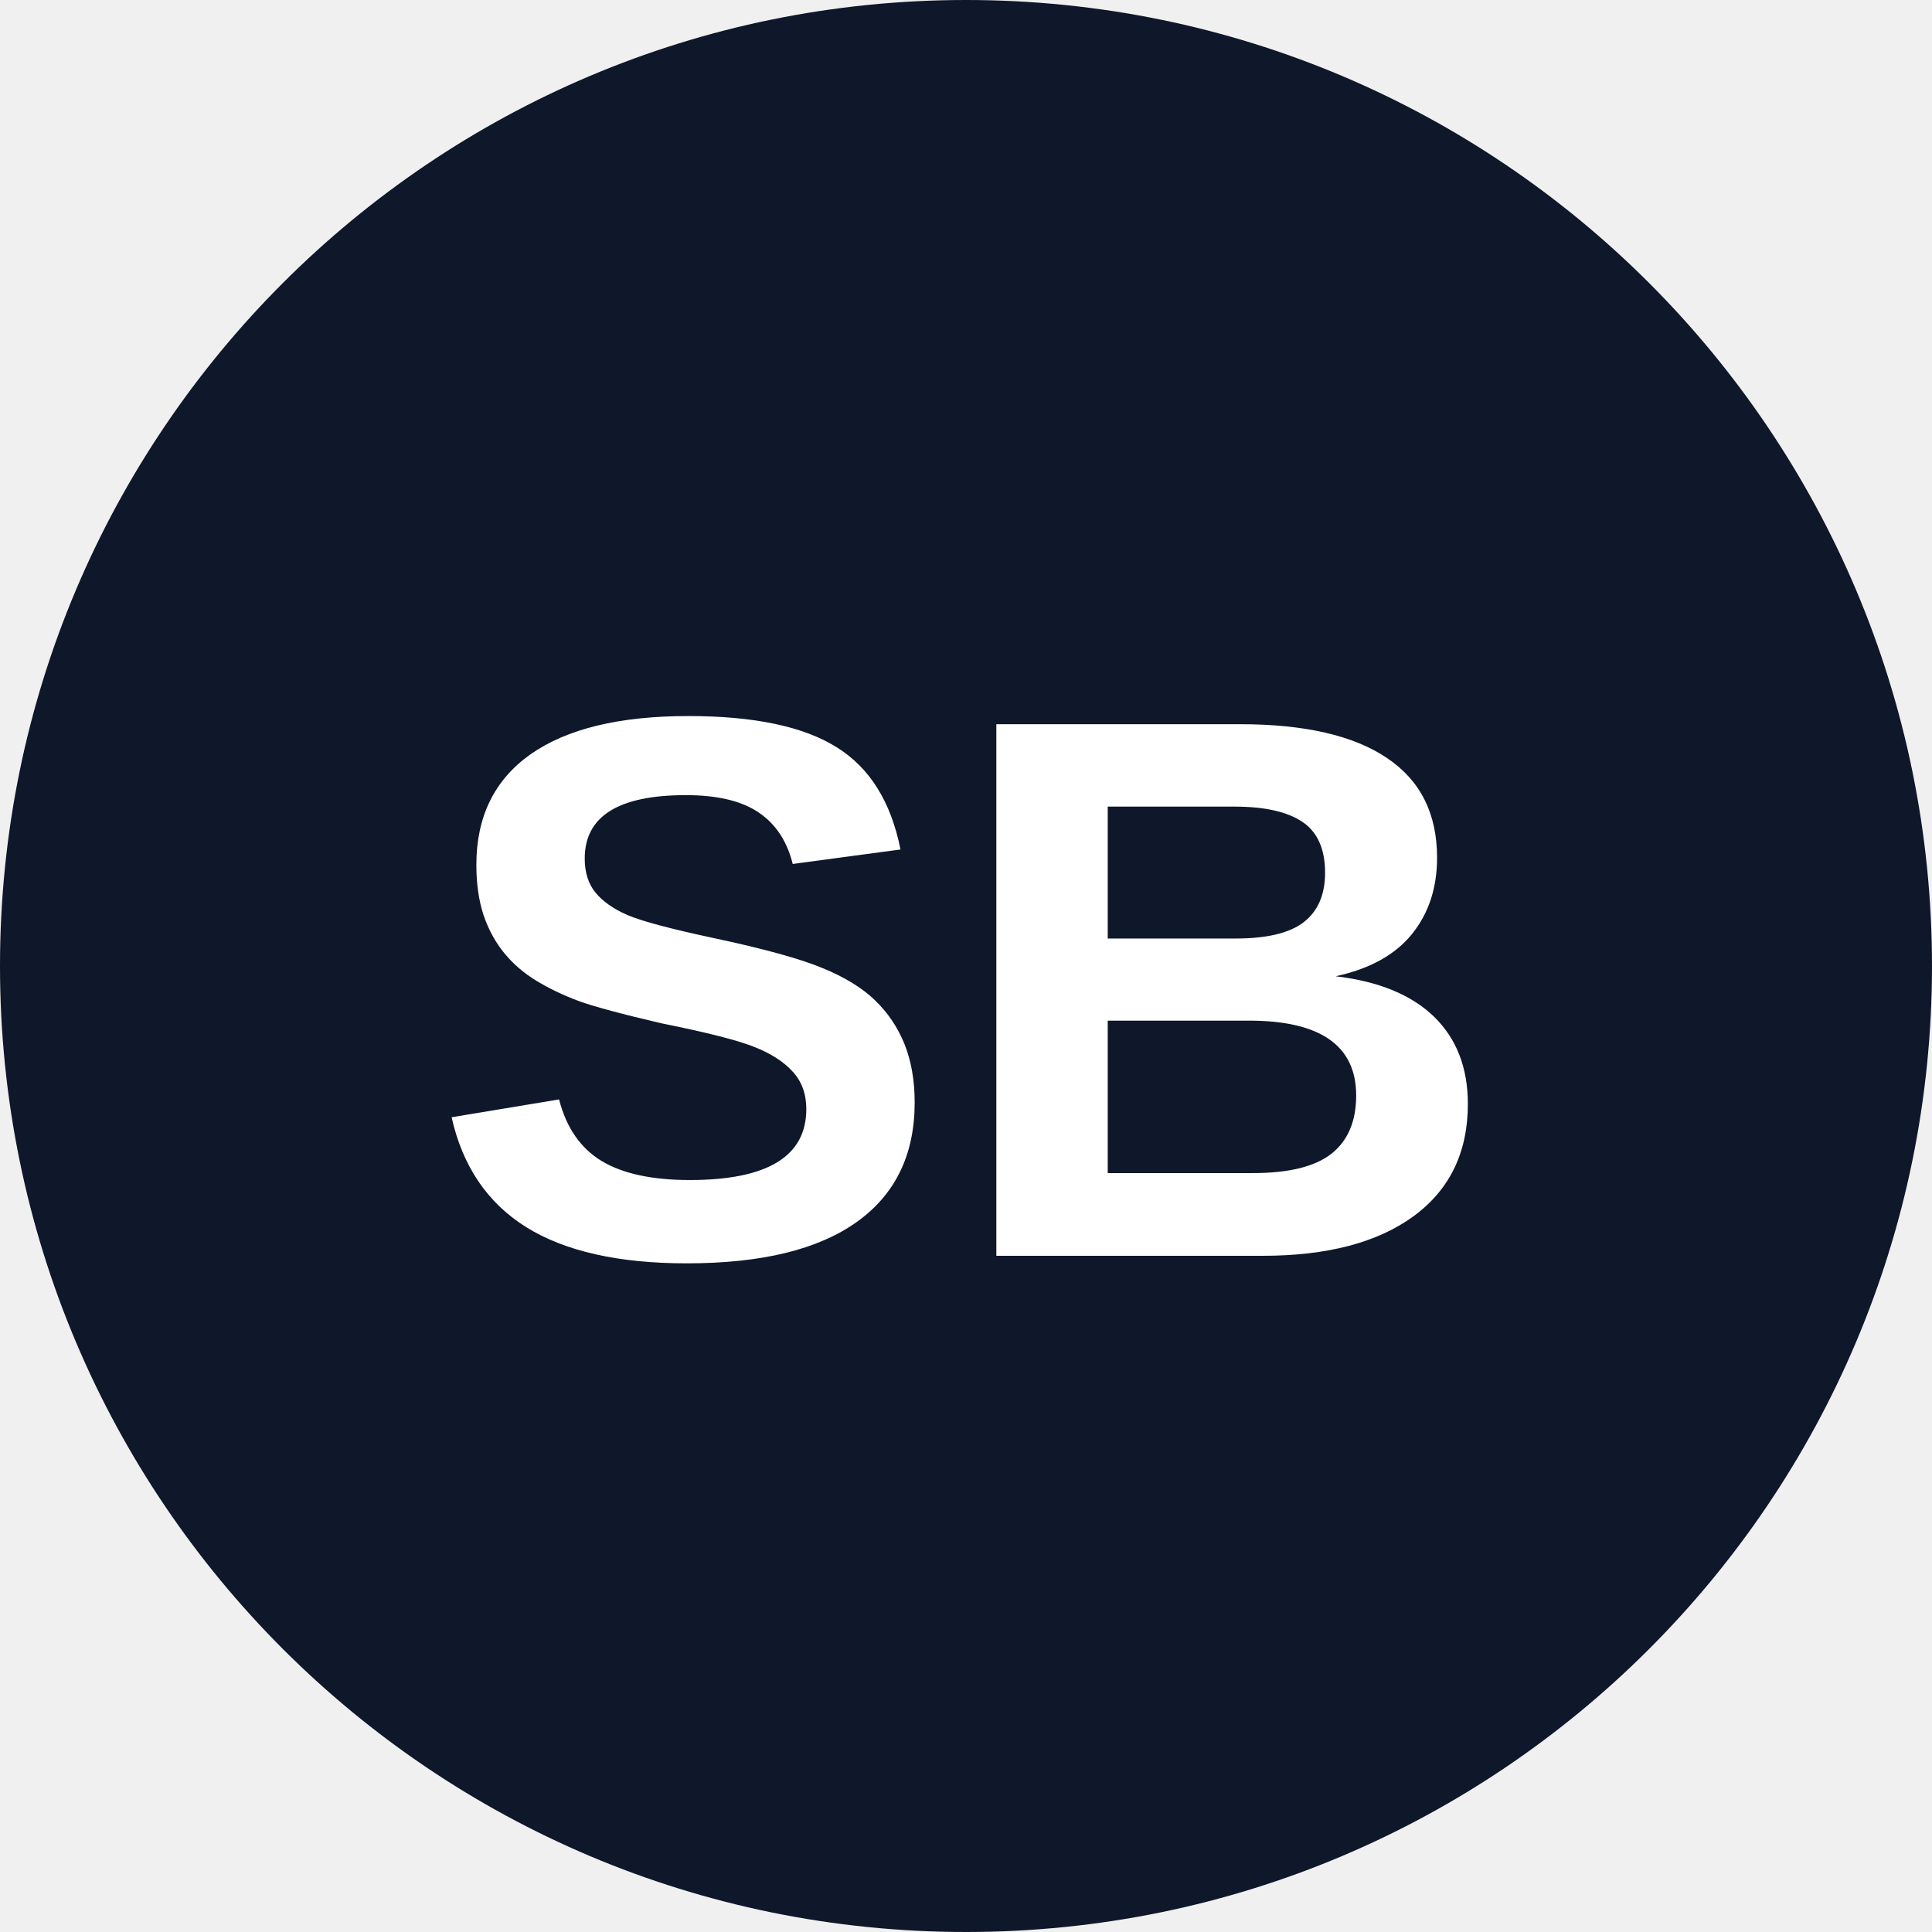
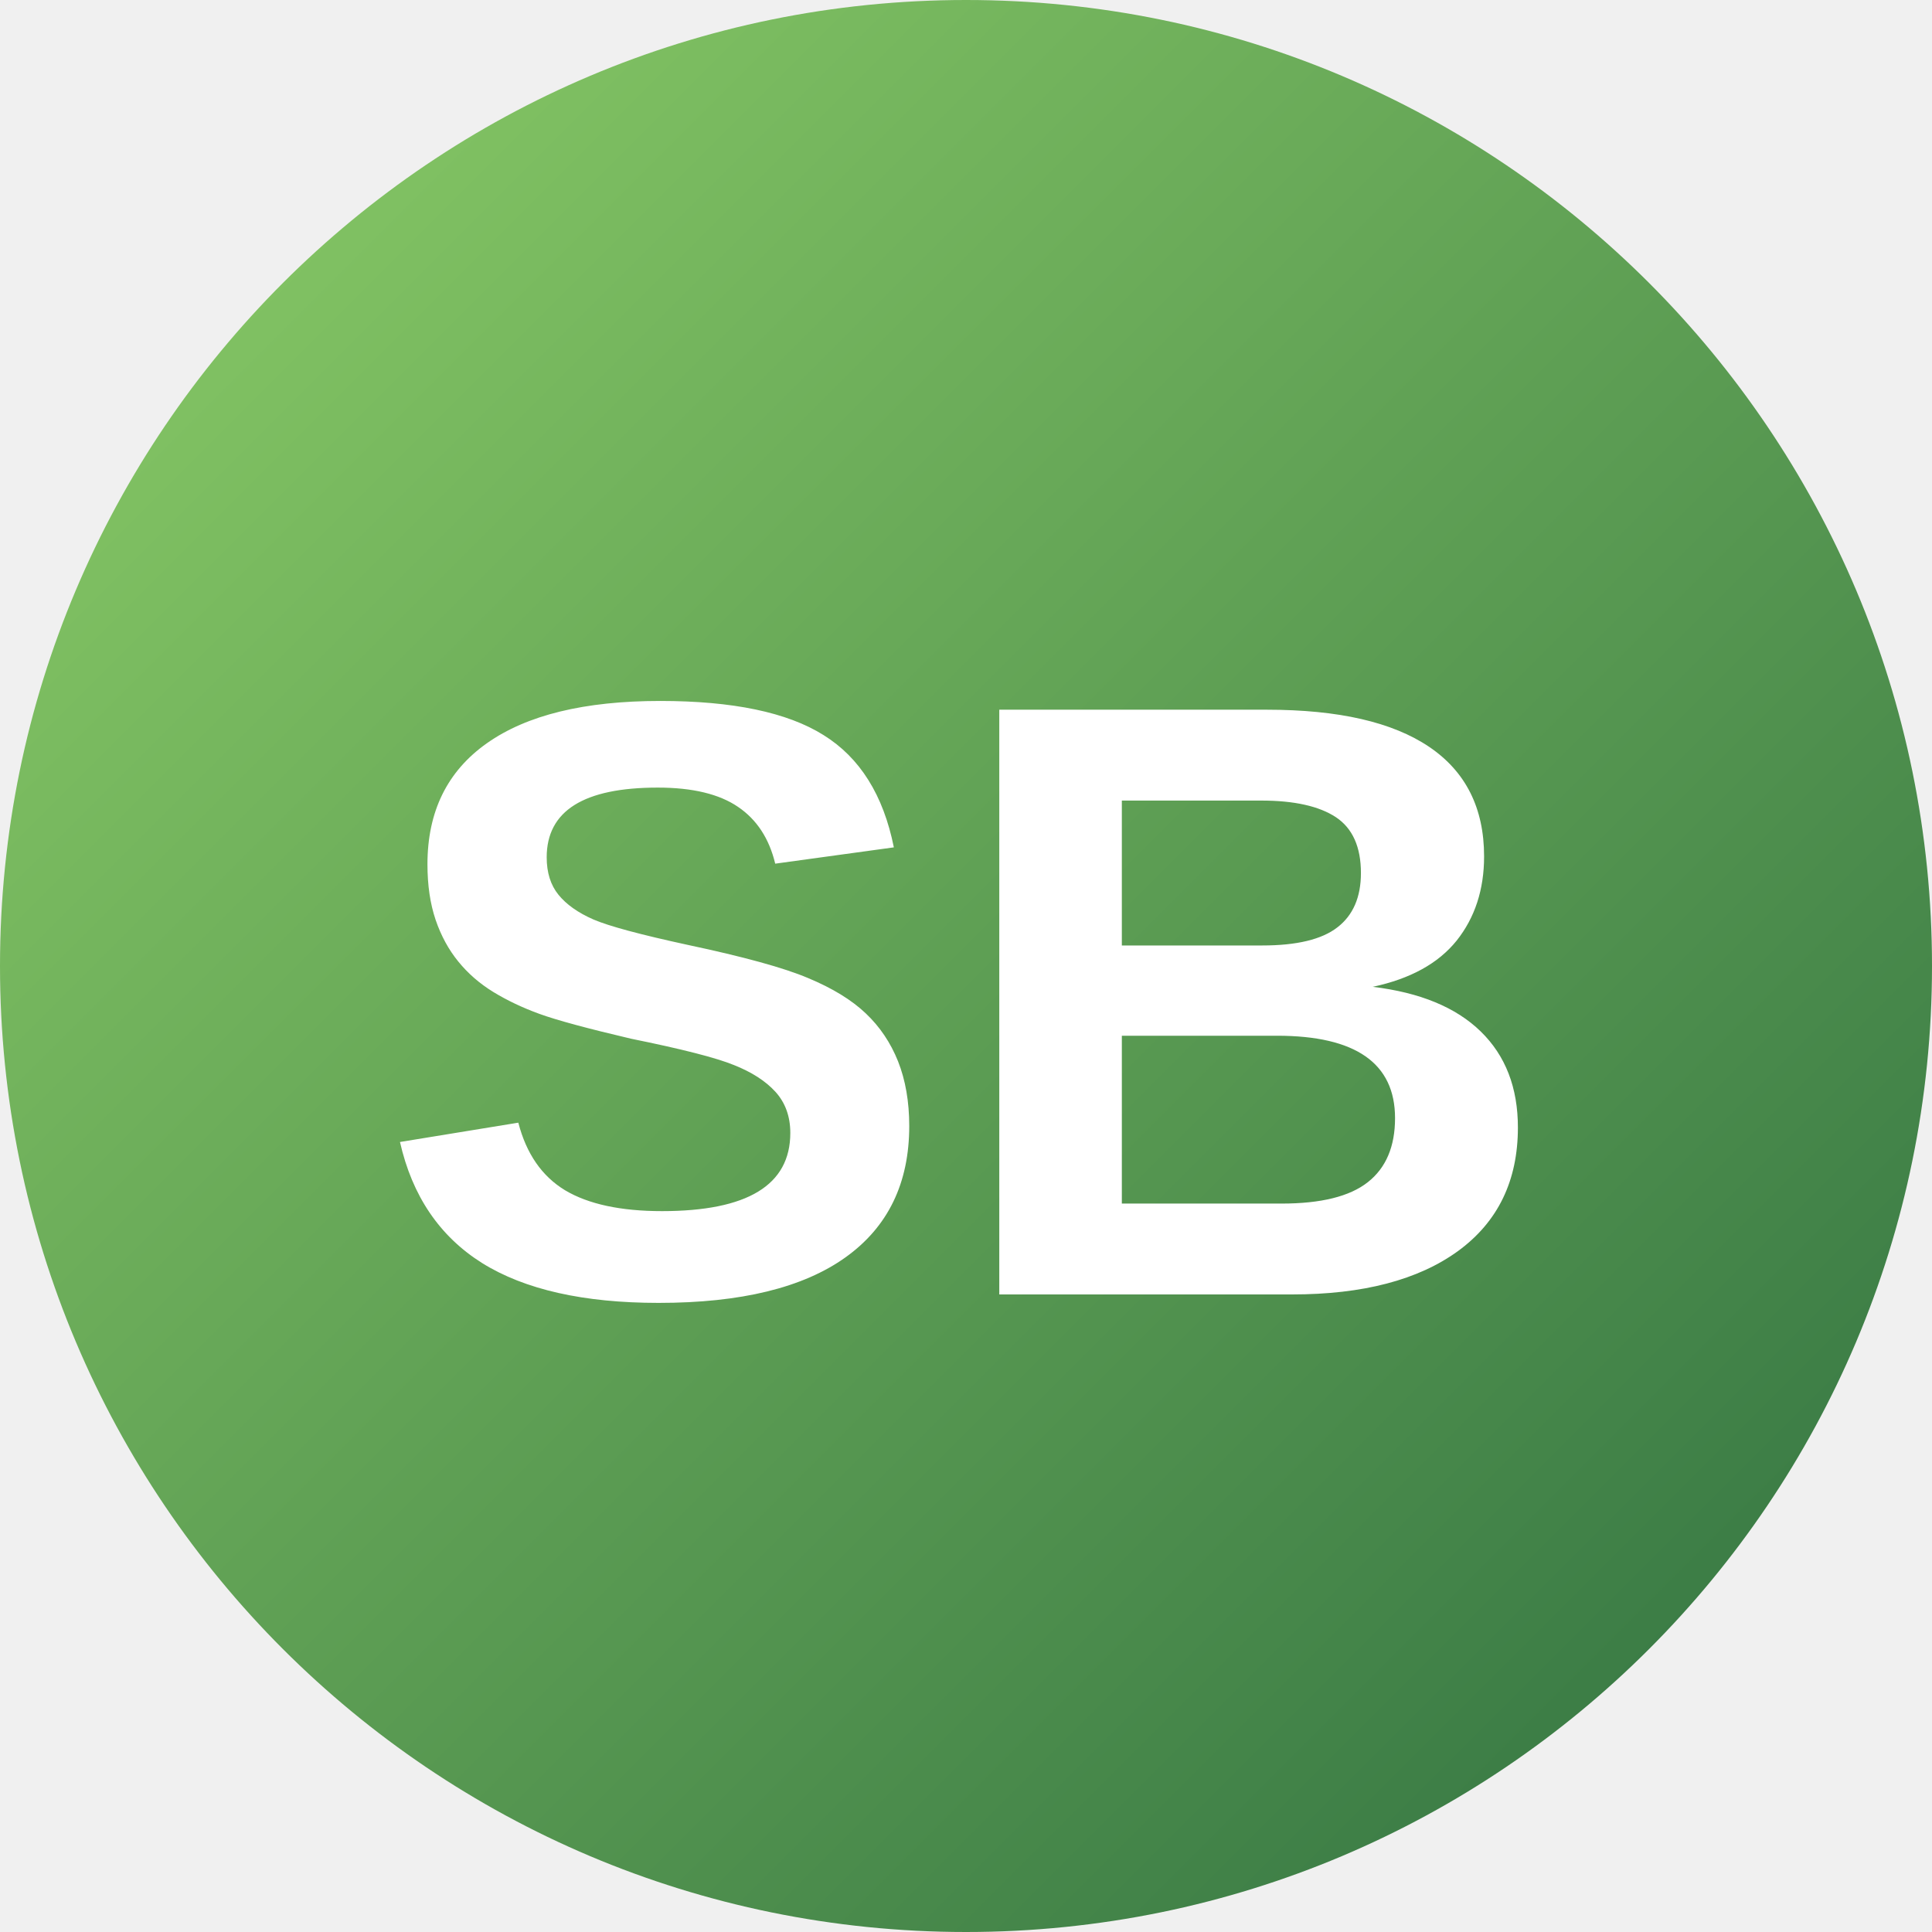
<svg xmlns="http://www.w3.org/2000/svg" viewBox="0 0 100 100">
-   <circle cx="50" cy="50" r="50" fill="#0f172a" />
-   <text x="50" y="65" font-family="Nunito, Arial, sans-serif" font-size="40" font-weight="bold" fill="white" text-anchor="middle">SB</text>
+   <defs>
+     <linearGradient id="g" x1="0" y1="0" x2="1" y2="1">
+       <stop offset="0%" stop-color="#8ecf68" />
+       <stop offset="100%" stop-color="#2e6f40" />
+     </linearGradient>
+   </defs>
+   <circle cx="50" cy="50" r="50" fill="url(#g)" />
+   <text x="50" y="67" font-family="Nunito, Arial, sans-serif" font-size="44" font-weight="bold" fill="white" text-anchor="middle">SB</text>
</svg>
